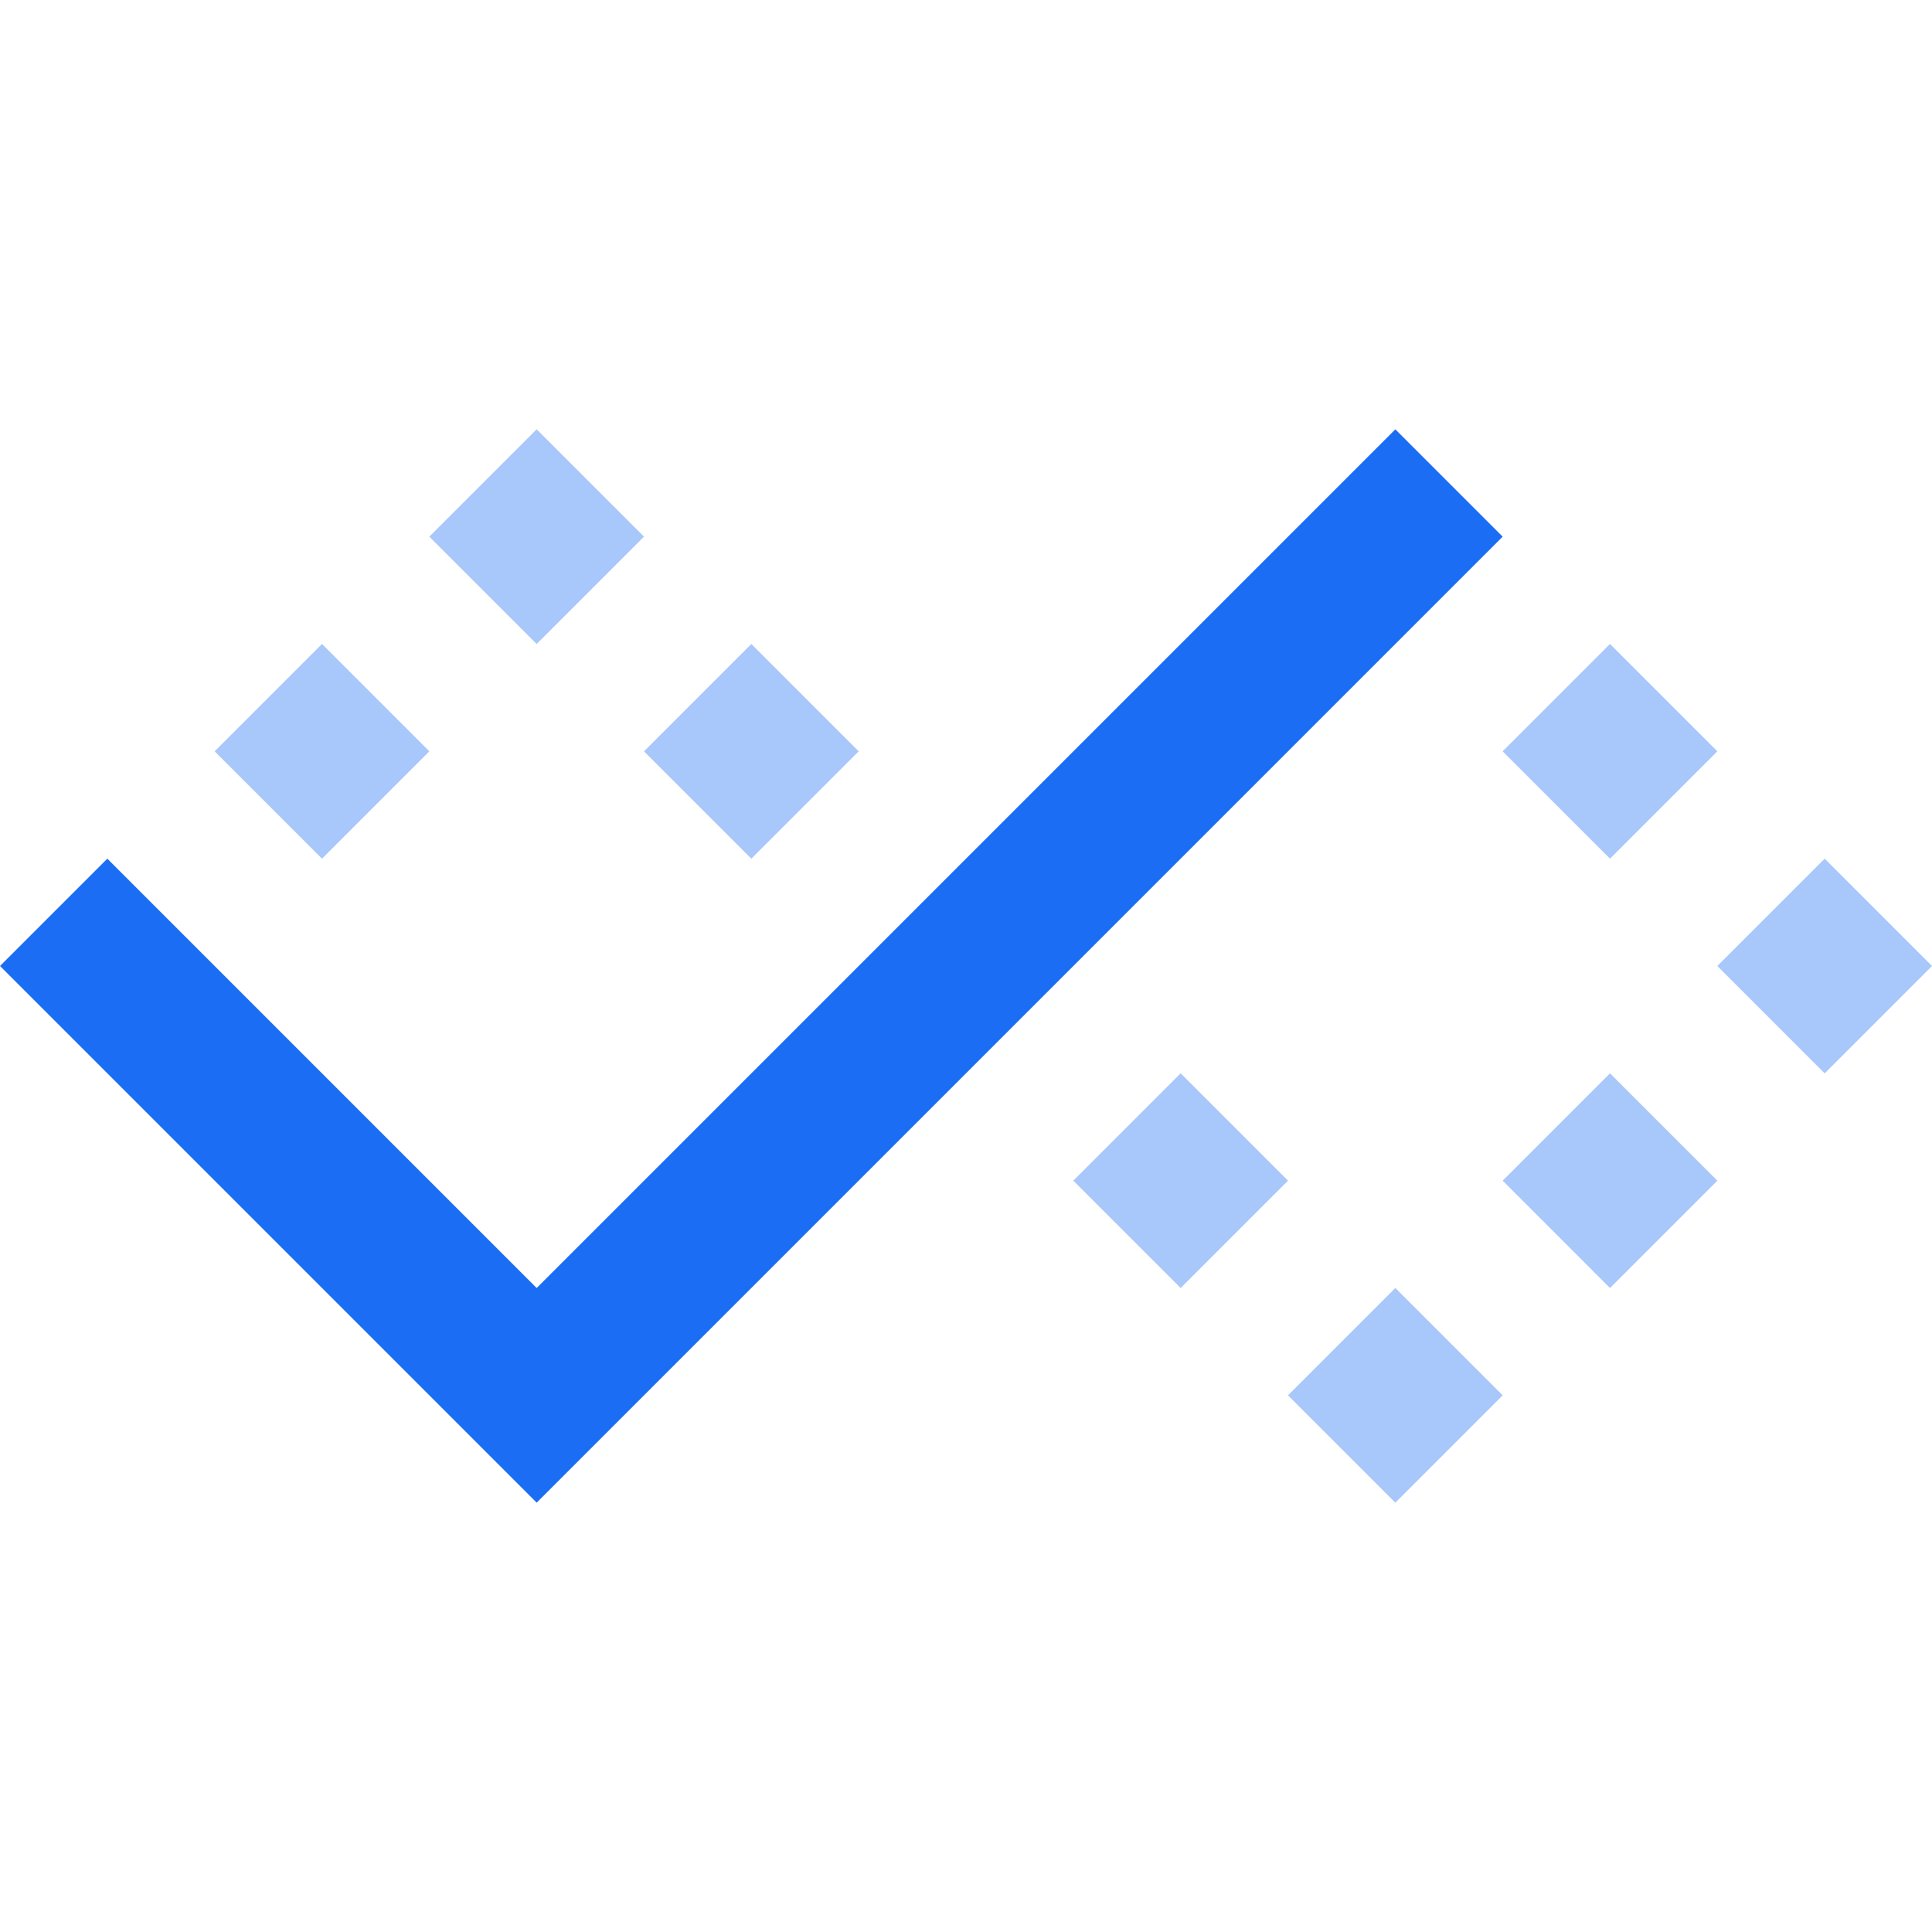
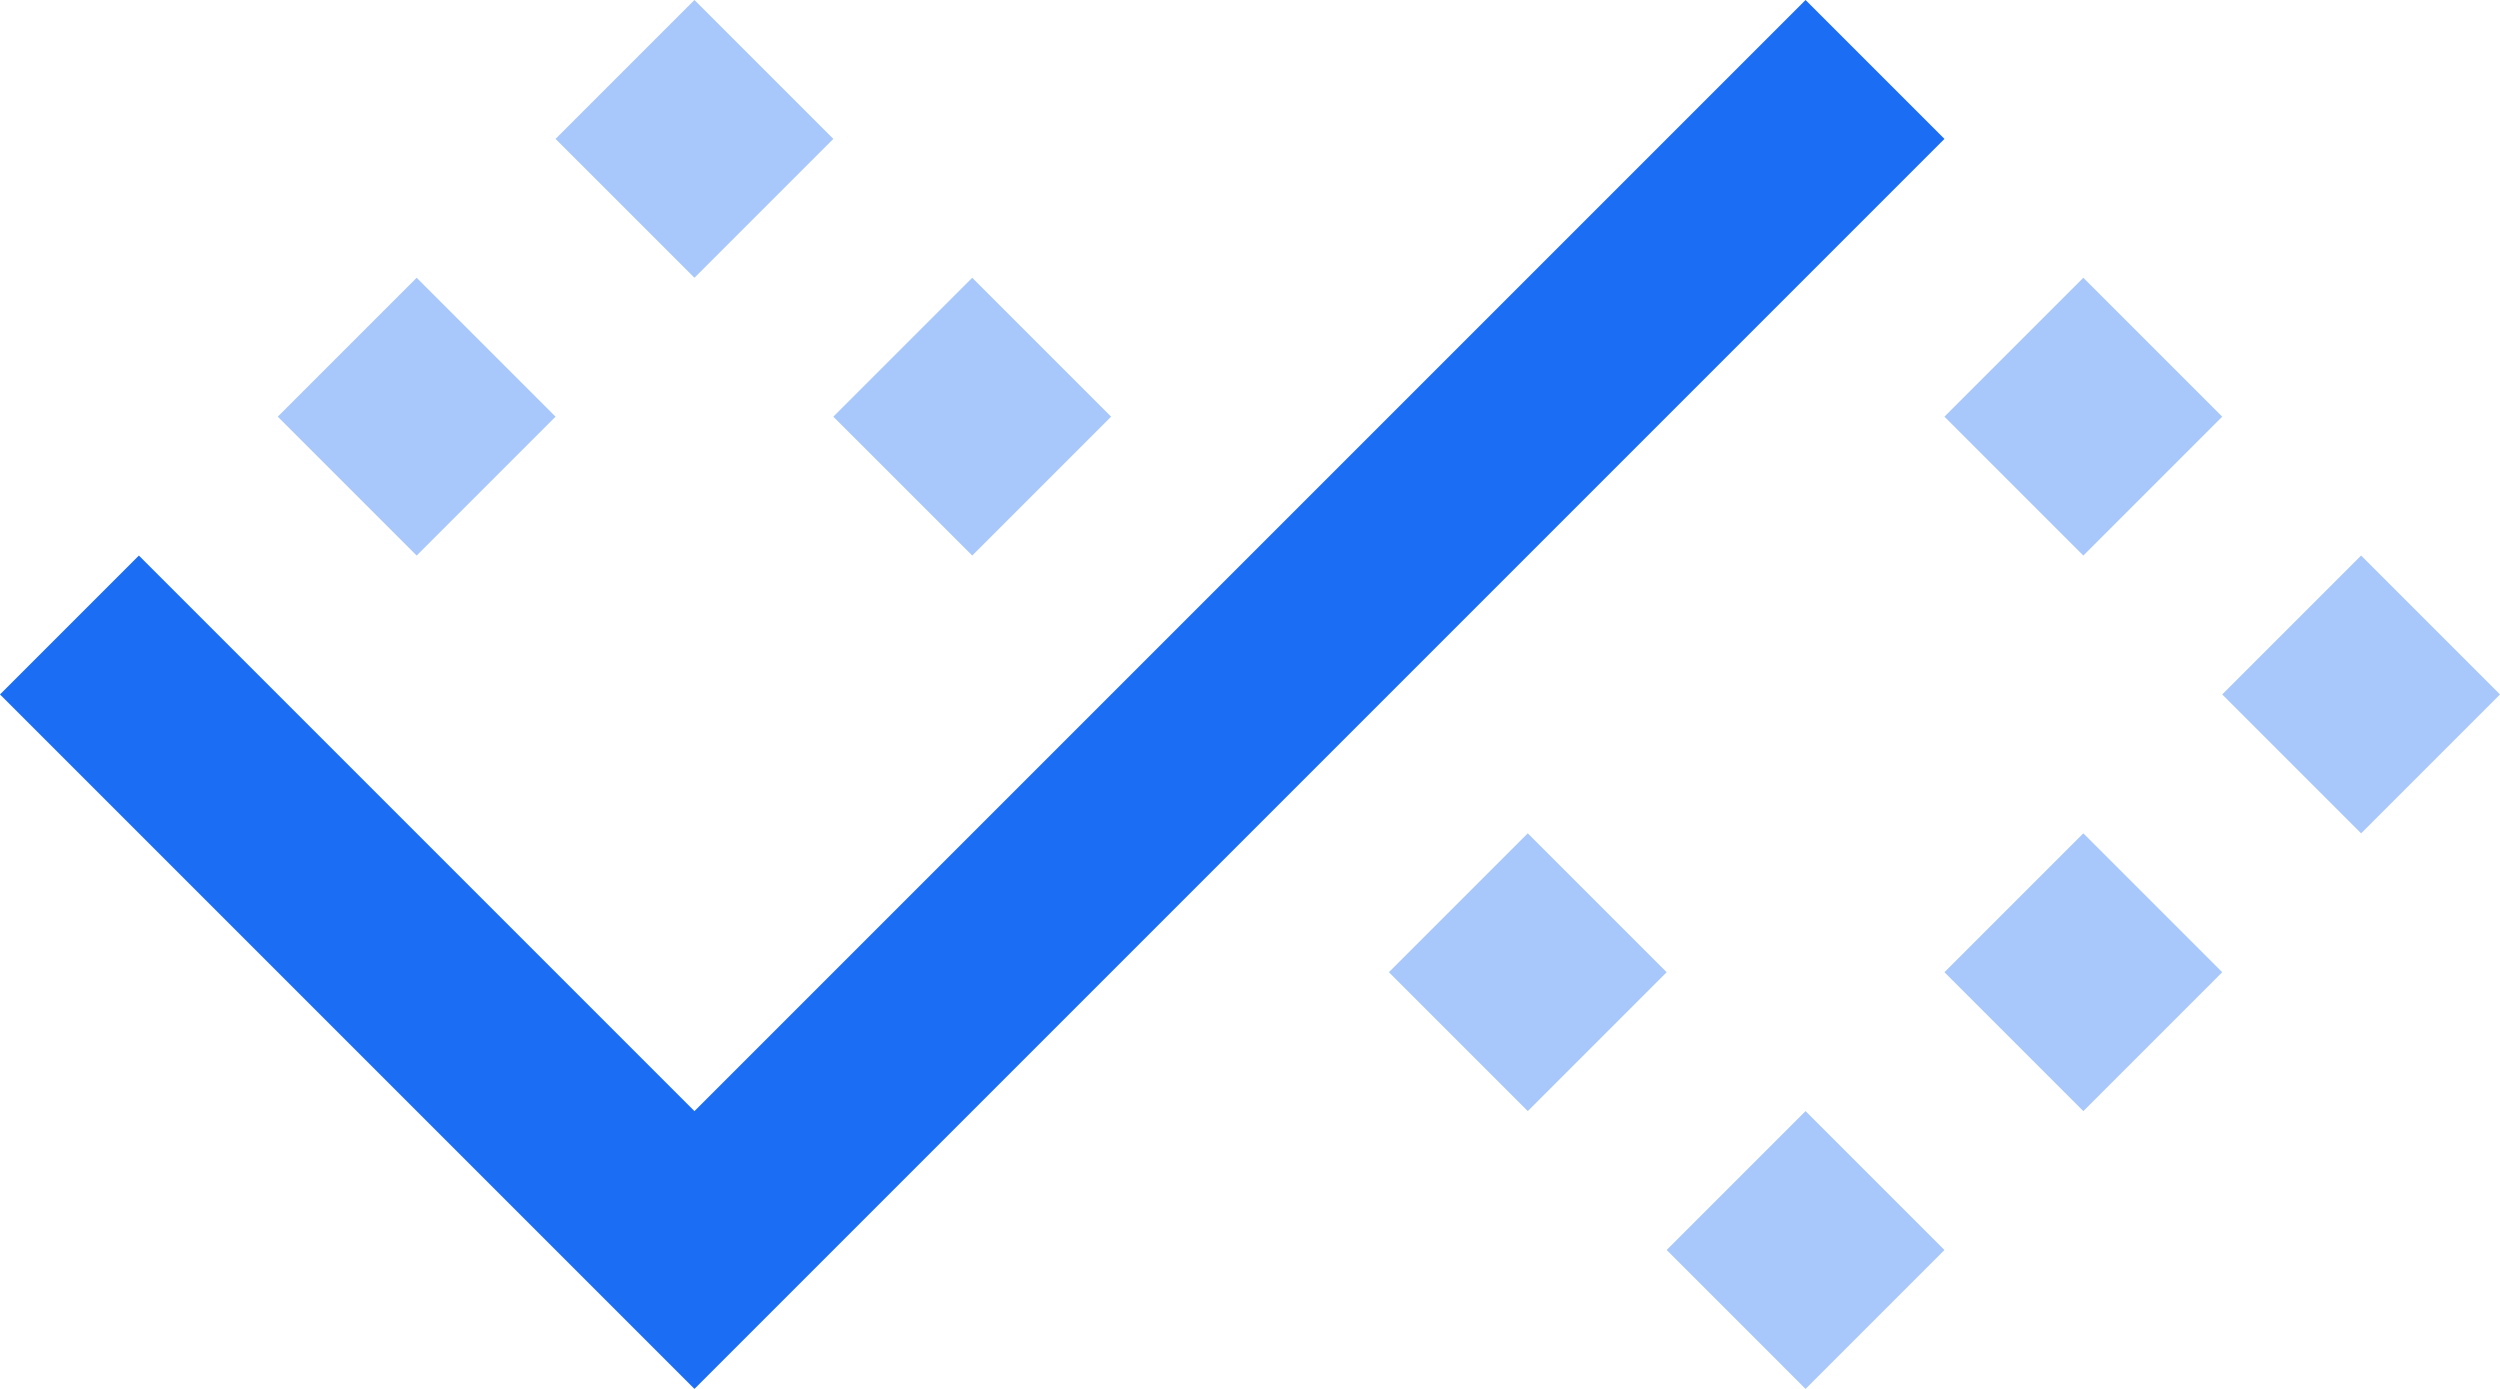
- <svg xmlns="http://www.w3.org/2000/svg" width="18" height="18" viewBox="0 0 540 300" fill="none">
+ <svg xmlns="http://www.w3.org/2000/svg" width="18" height="10" viewBox="0 0 540 300" fill="none">
  <style>
		.blue-shape {
			fill: #a8c7fa; /* Light mode */
		}

		@media (prefers-color-scheme: dark) {
			.blue-shape {
				fill: #2d509e; /* Dark mode */
			}
		}

		.darker-blue-shape {
			fill: #1b6ef3;
		}

		@media (prefers-color-scheme: dark) {
			.darker-blue-shape {
				fill: #4185ff;
			}
		}
	</style>
  <path class="blue-shape" d="M150 0L180 30L150 60L120 30L150 0Z" />
  <path class="blue-shape" d="M210 60L240 90L210 120L180 90L210 60Z" />
  <path class="blue-shape" d="M450 60L480 90L450 120L420 90L450 60Z" />
  <path class="blue-shape" d="M510 120L540 150L510 180L480 150L510 120Z" />
  <path class="blue-shape" d="M450 180L480 210L450 240L420 210L450 180Z" />
  <path class="blue-shape" d="M390 240L420 270L390 300L360 270L390 240Z" />
  <path class="blue-shape" d="M330 180L360 210L330 240L300 210L330 180Z" />
  <path class="blue-shape" d="M90 60L120 90L90 120L60 90L90 60Z" />
  <path class="darker-blue-shape" d="M390 0L420 30L150 300L0 150L30 120L150 240L390 0Z" />
</svg>
